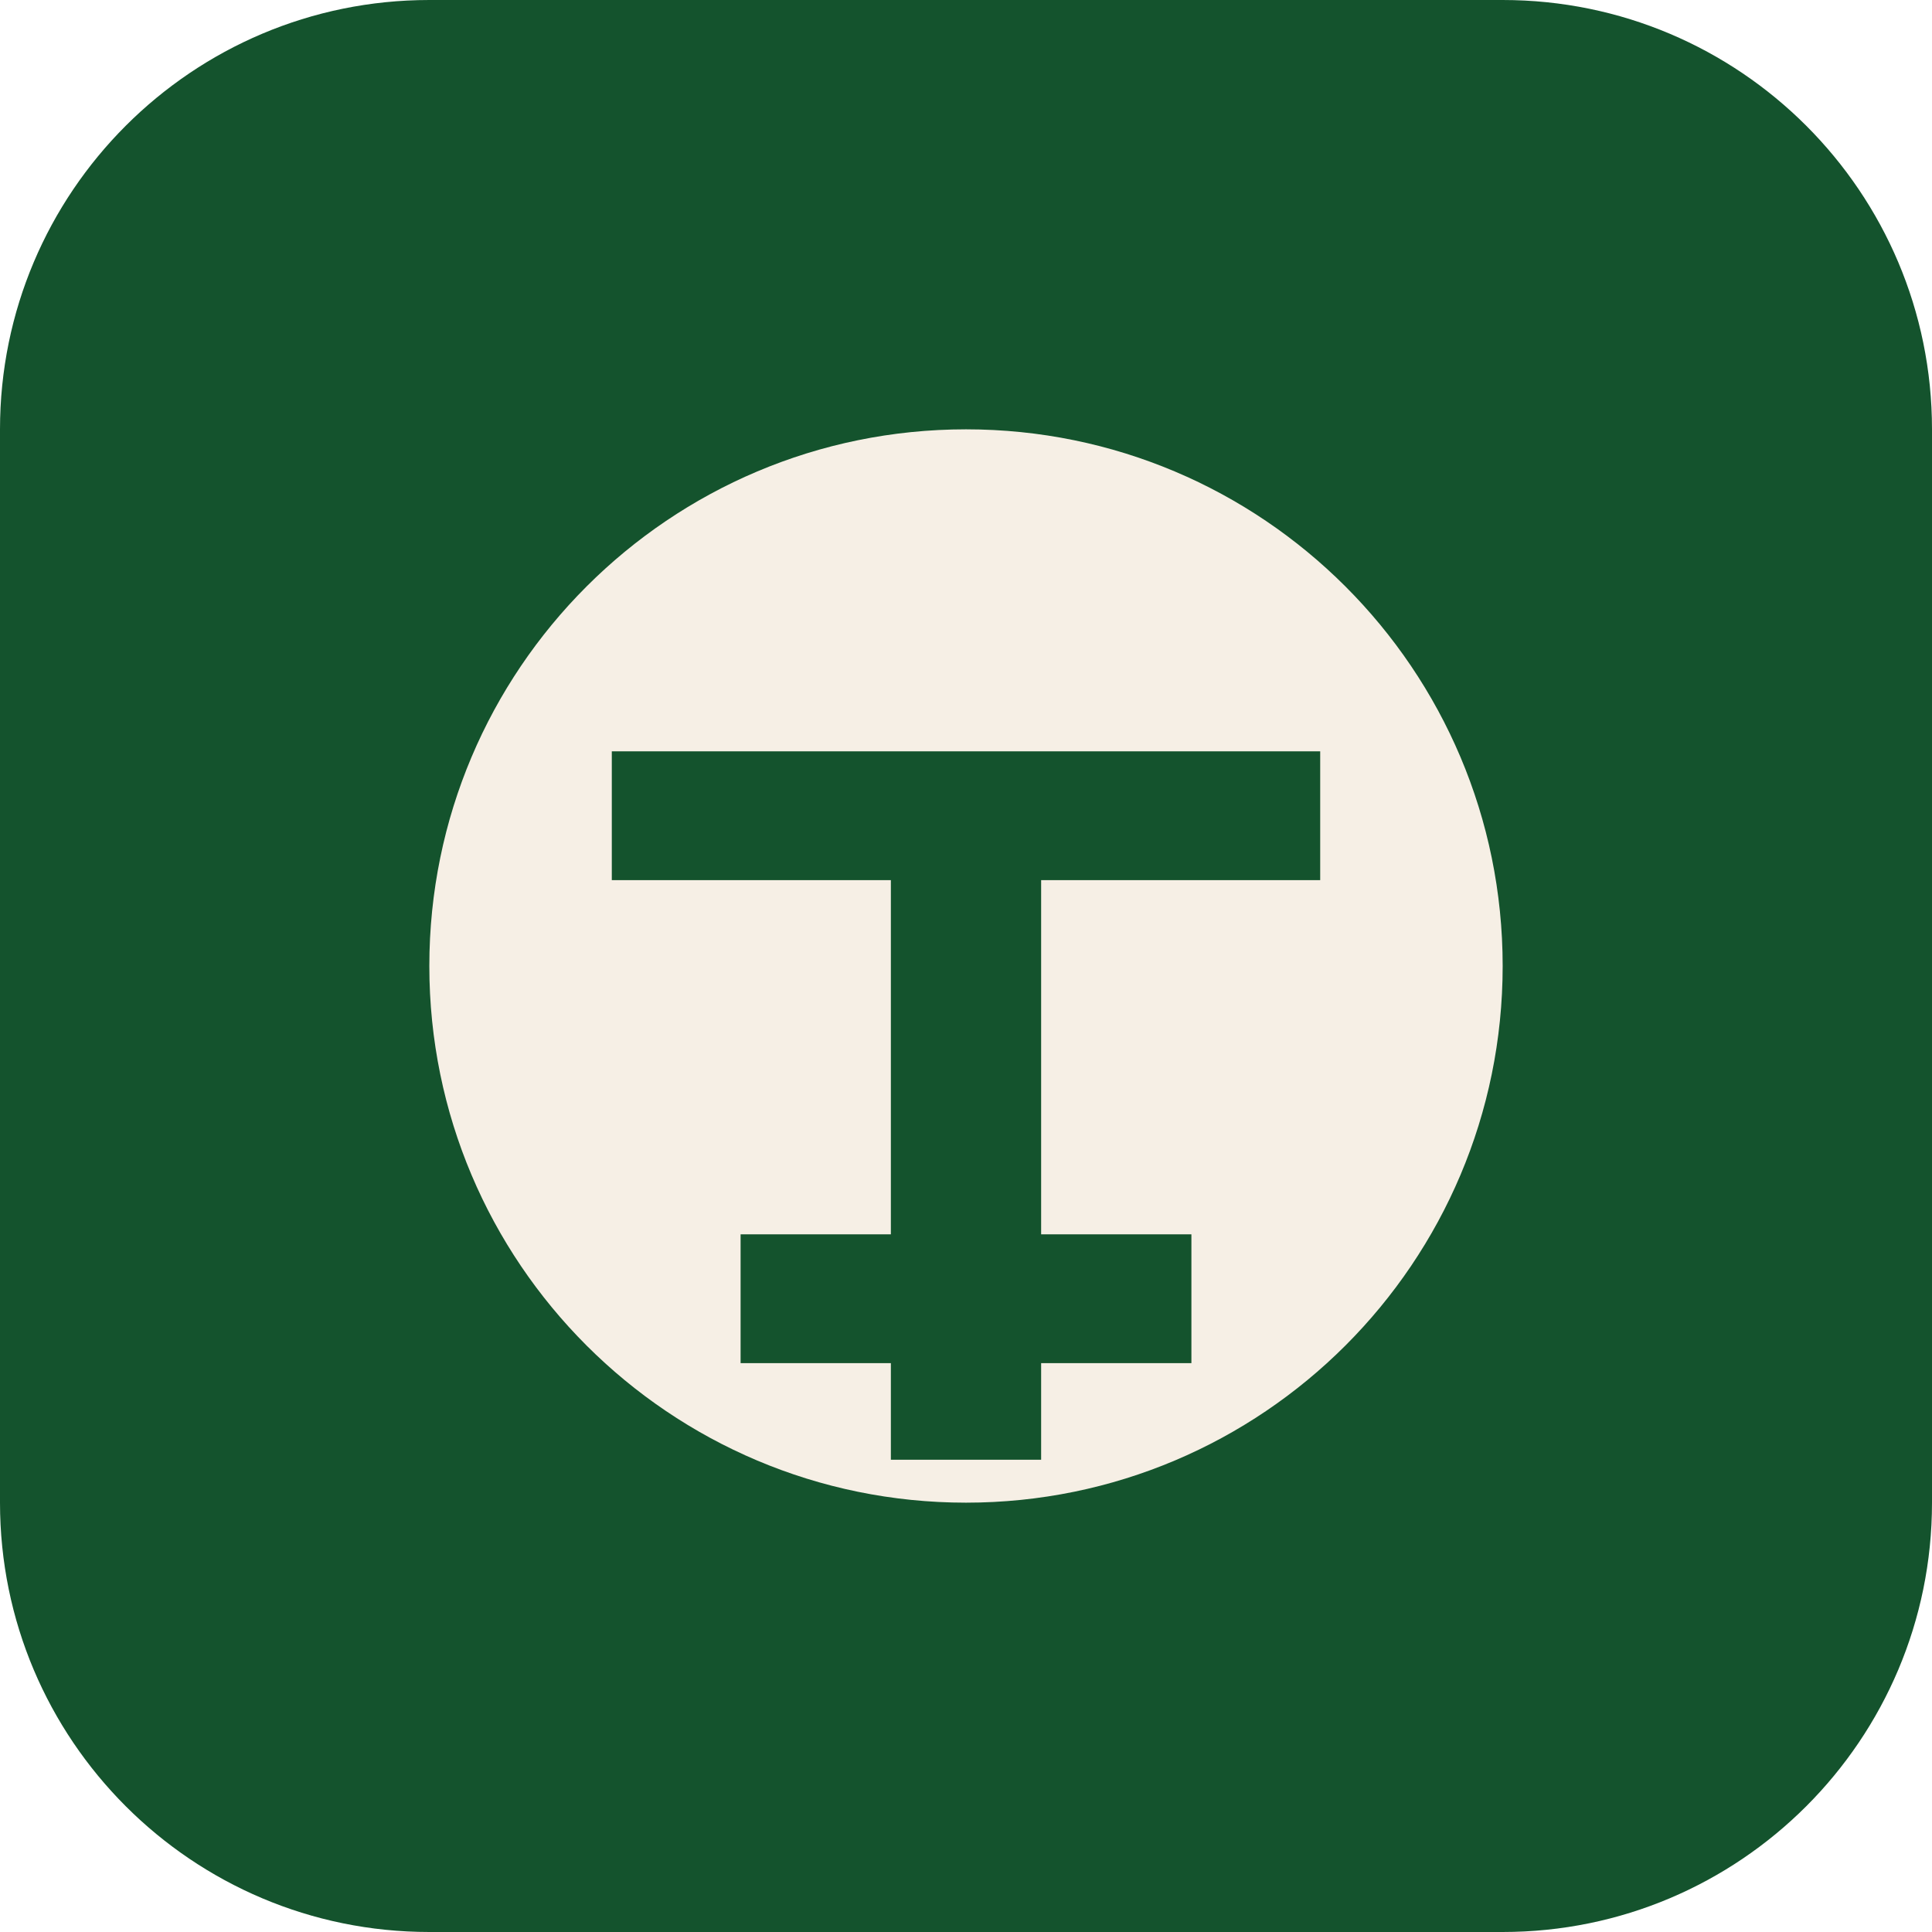
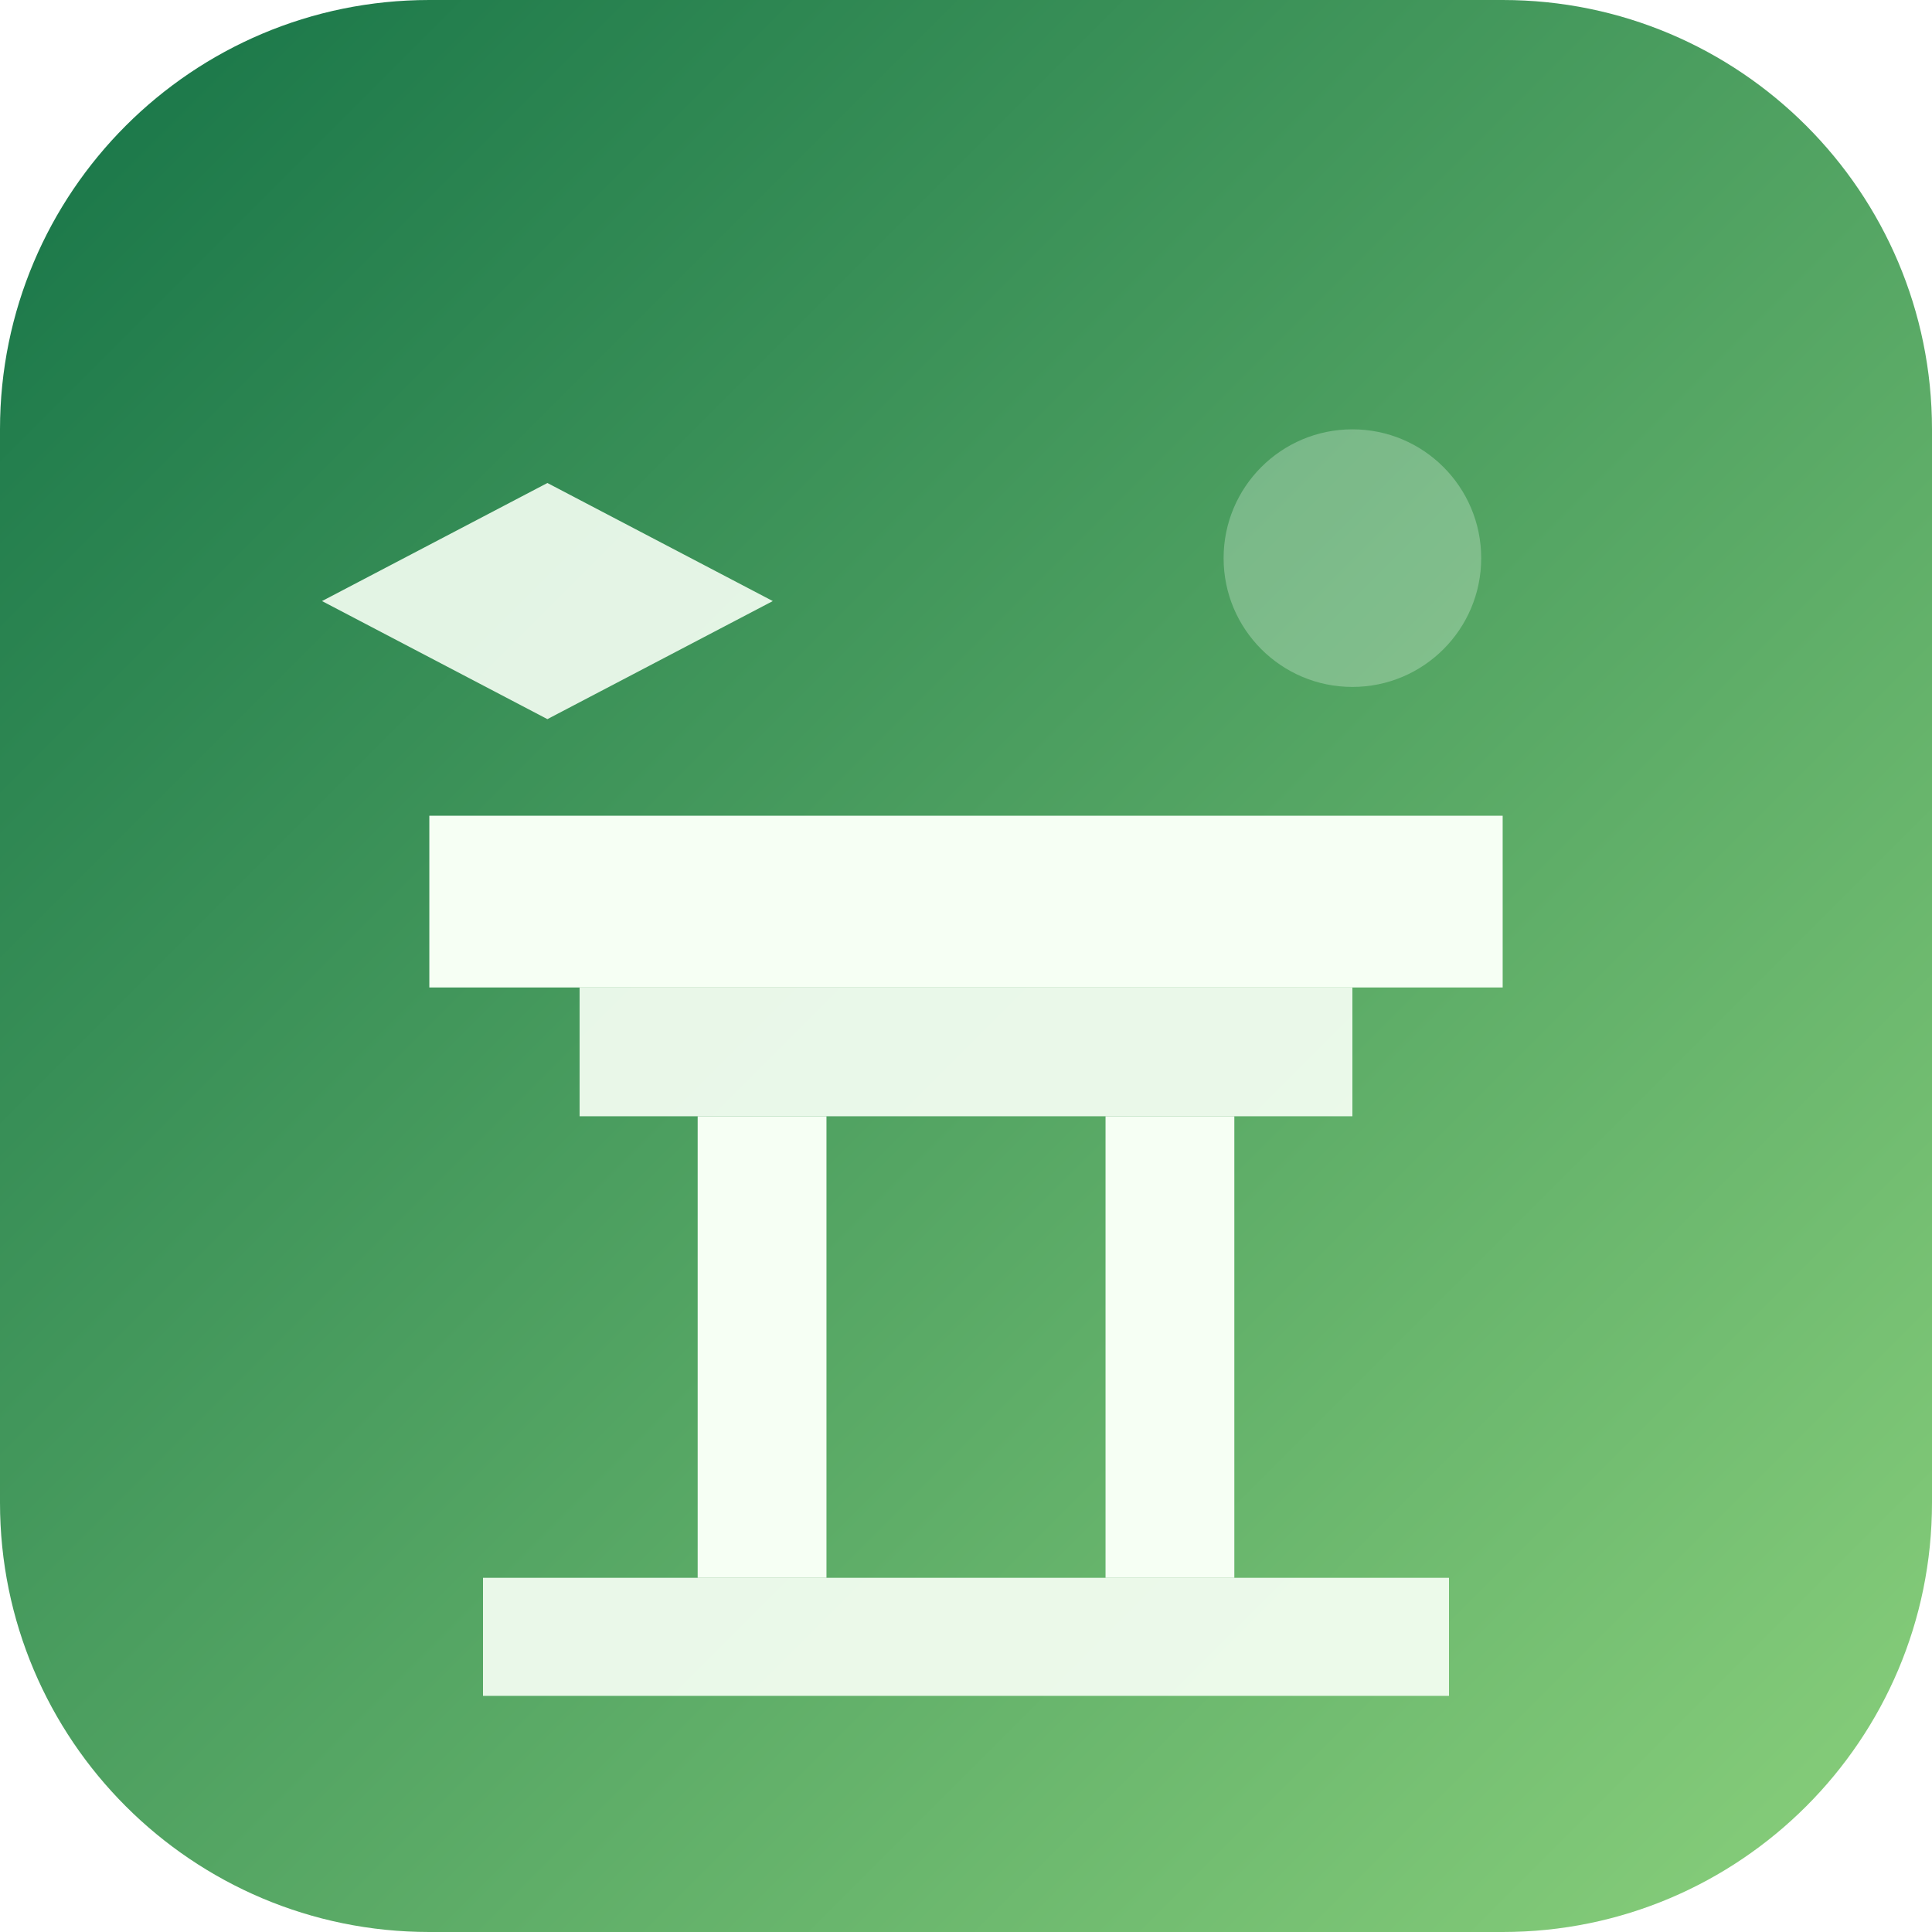
- <svg xmlns="http://www.w3.org/2000/svg" viewBox="0 0 180 180" role="img" aria-label="Learn Japan apple touch icon">
-   <rect width="180" height="180" rx="40" fill="#14532d" />
-   <circle cx="90" cy="90" r="50" fill="#f6efe5" />
-   <path d="M57 70h66v12H97v54H83V82H57V70z" fill="#14532d" />
-   <path d="M69 115h42v12H69z" fill="#14532d" />
+ <svg xmlns="http://www.w3.org/2000/svg" viewBox="0 0 180 180" role="img" aria-label="Ivo Sensei apple touch icon">
+   <defs>
+     <linearGradient id="ivoAppleBg" x1="0" y1="0" x2="1" y2="1">
+       <stop offset="0%" stop-color="#157347" />
+       <stop offset="100%" stop-color="#8bd17c" />
+     </linearGradient>
+   </defs>
+   <rect width="180" height="180" rx="40" fill="url(#ivoAppleBg)" />
+   <circle cx="126" cy="52" r="12" fill="#f4fff3" fill-opacity="0.28" />
+   <path d="M40 76H140V92H40V76Z" fill="#f6fff4" />
+   <path d="M54 92H126V104H54V92Z" fill="#f6fff4" fill-opacity="0.92" />
+   <path d="M65 104H77V147H65V104Z" fill="#f6fff4" />
+   <path d="M103 104H115V147H103V104Z" fill="#f6fff4" />
+   <path d="M45 147H135V158H45V147Z" fill="#f6fff4" fill-opacity="0.92" />
+   <path d="M30 56L51 45L72 56L51 67L30 56Z" fill="#f6fff4" fill-opacity="0.9" />
</svg>
